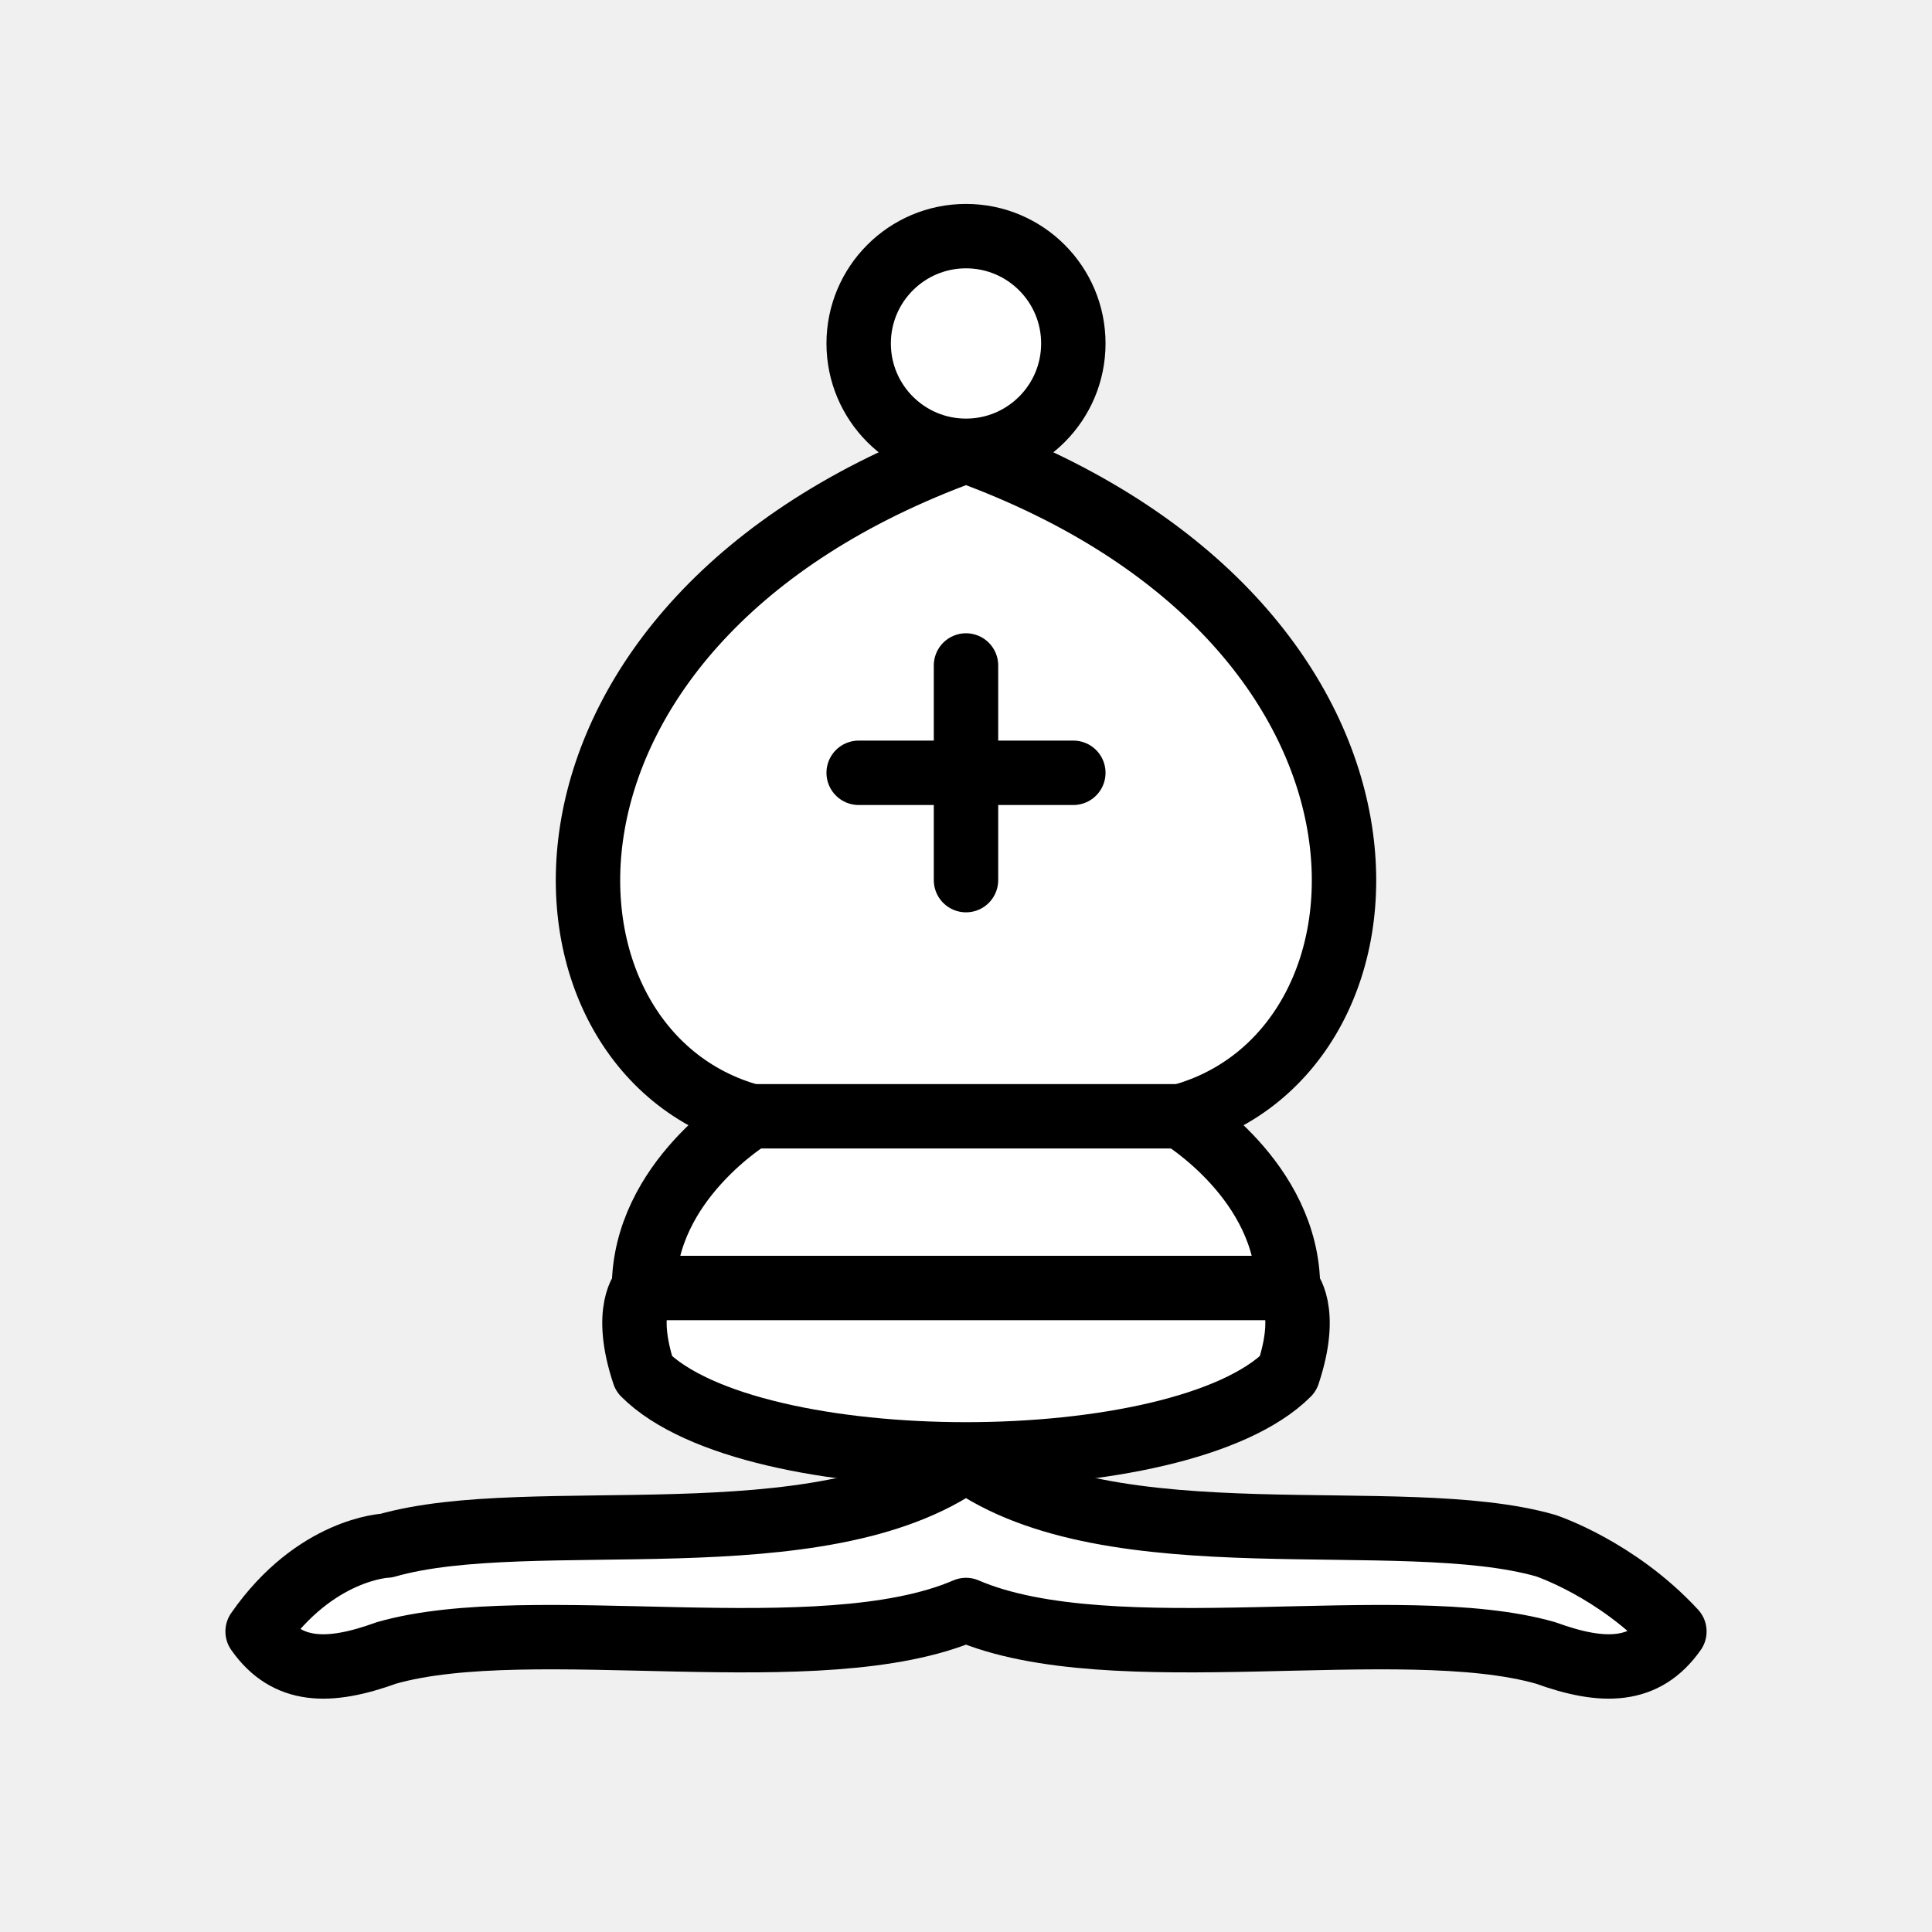
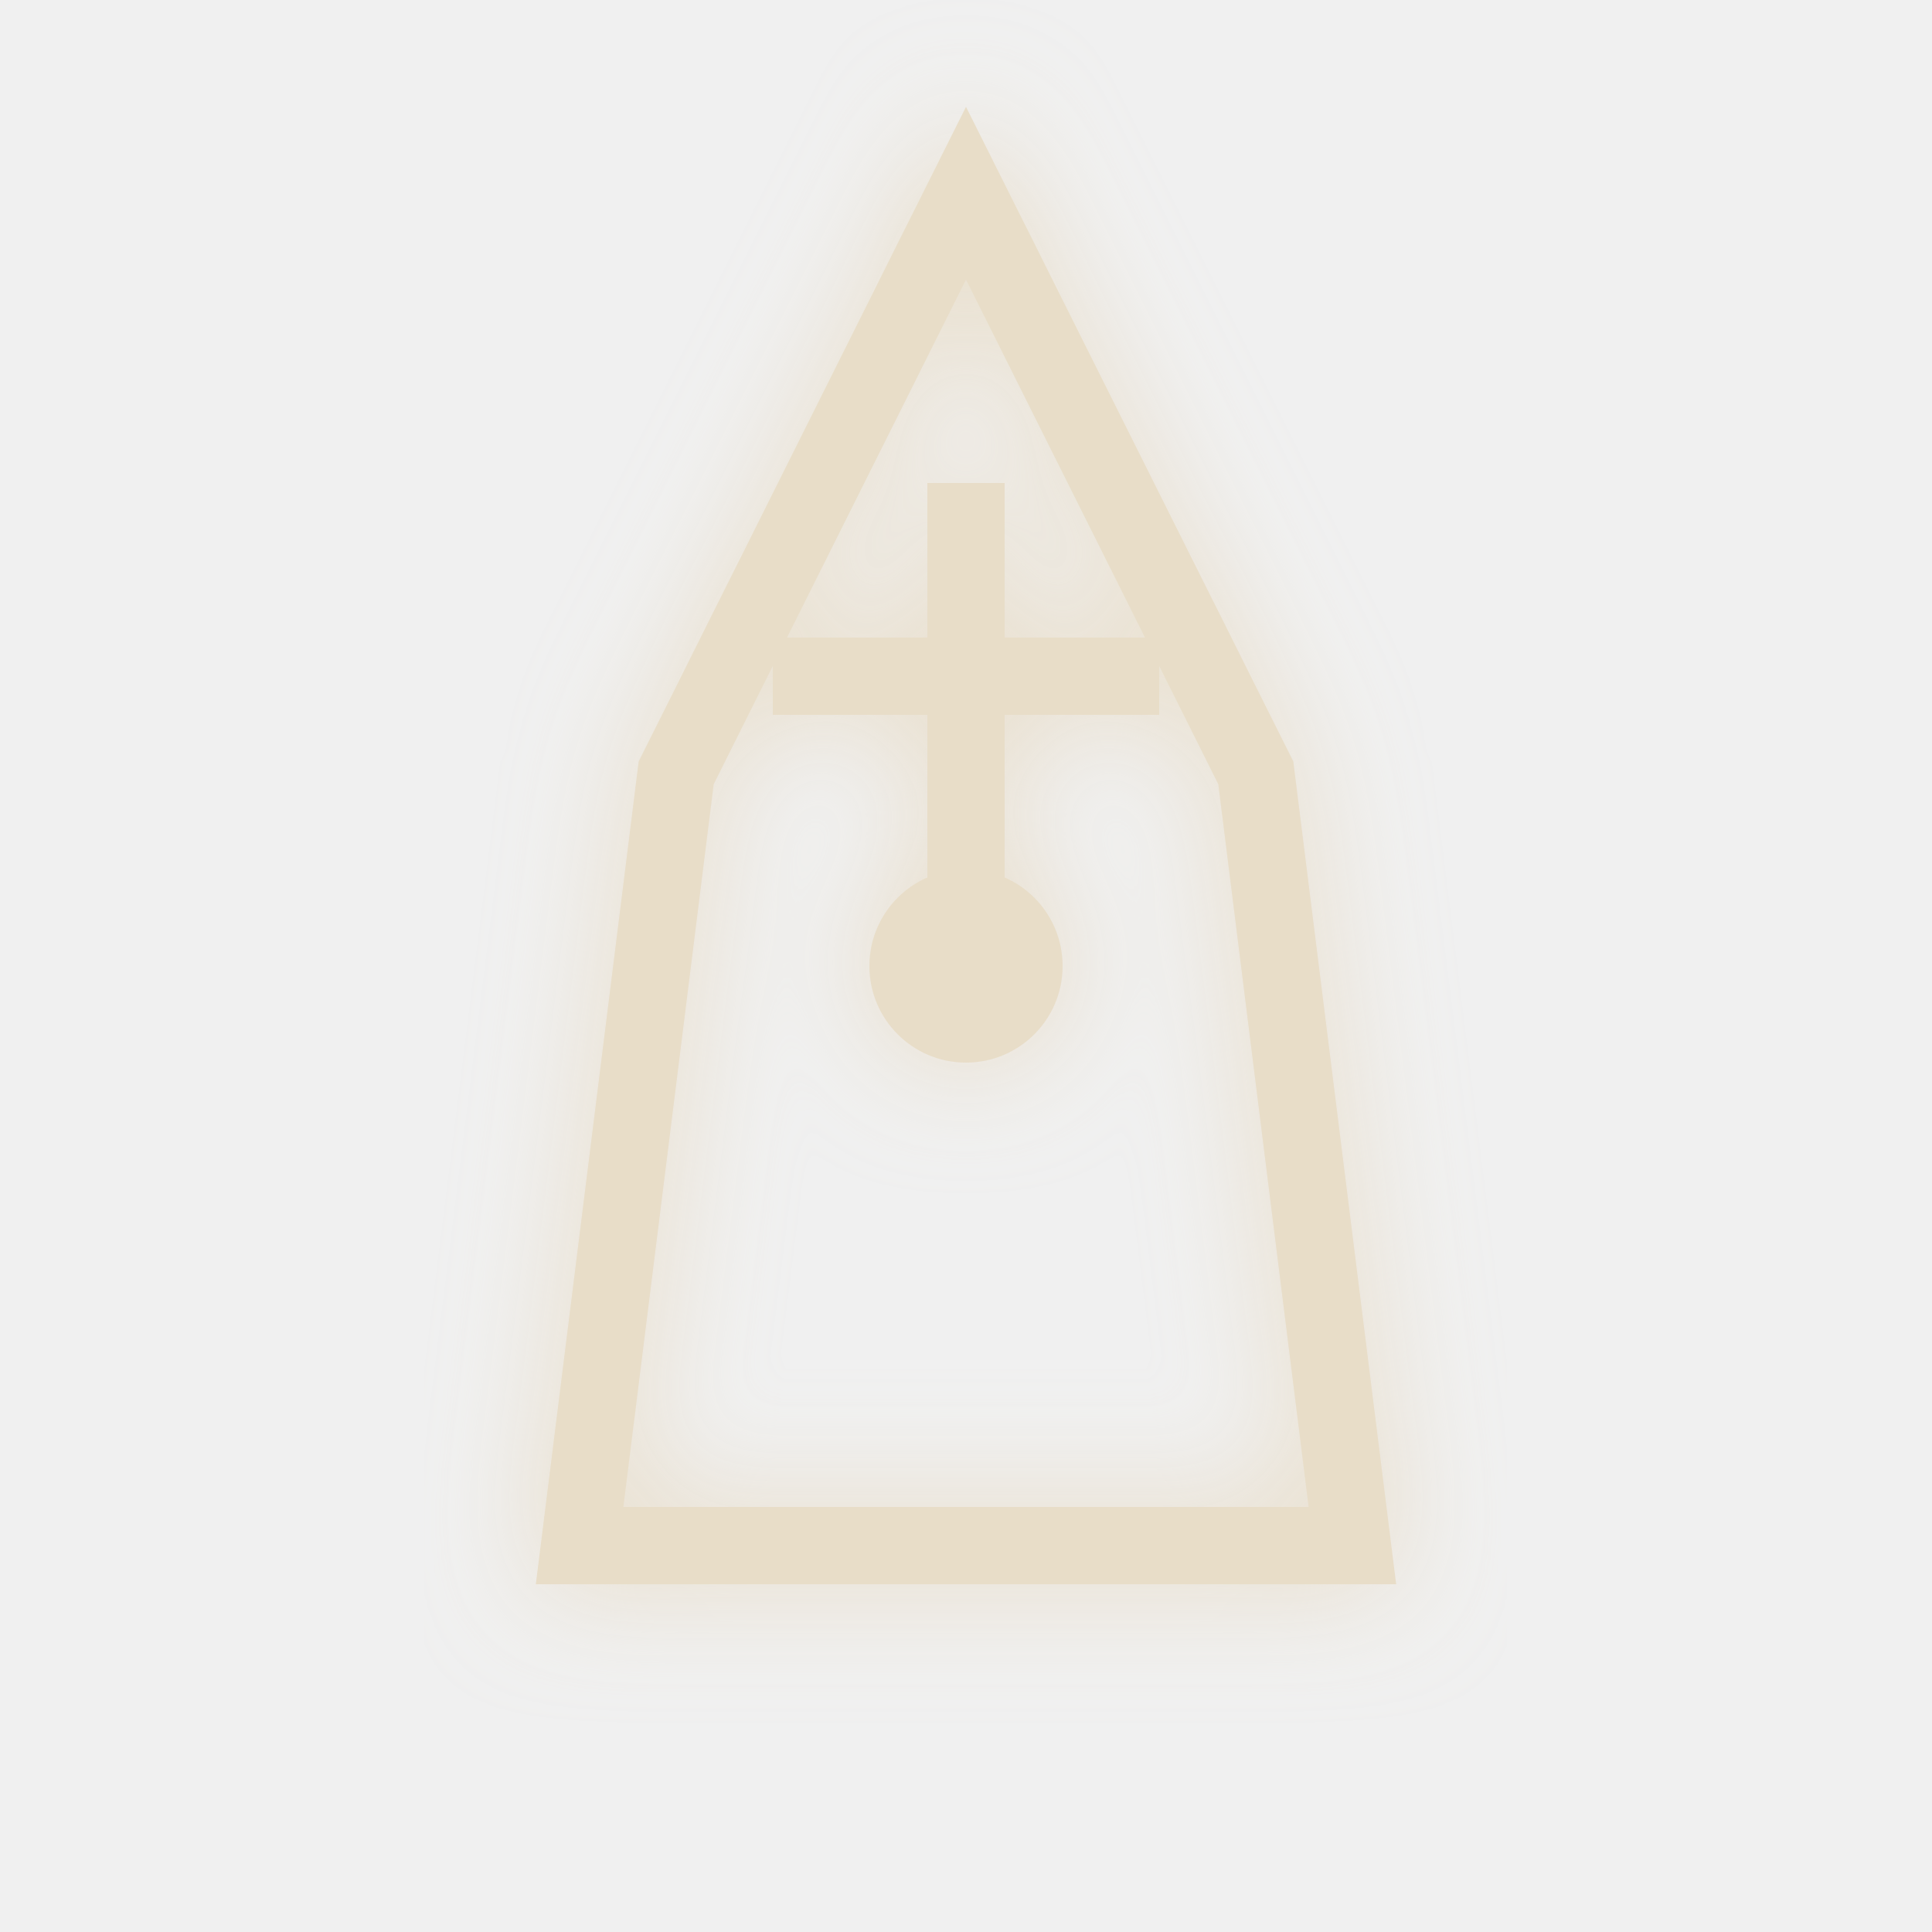
- <svg xmlns="http://www.w3.org/2000/svg" viewBox="0 0 45 45">
-   <g fill="none" fill-rule="evenodd" stroke="#000" stroke-linecap="round" stroke-linejoin="round" stroke-width="1.5">
-     <g fill="#fff" stroke-linecap="butt">
-       <path d="M9 36c3.39-.97 10.11.43 13.5-2 3.39 2.43 10.11 1.03 13.5 2 0 0 1.65.54 3 2-.68.97-1.65.99-3 .5-3.39-.97-10.11.46-13.5-1-3.39 1.46-10.11.03-13.5 1-1.35.49-2.32.47-3-.5 1.35-1.94 3-2 3-2z" />
-       <path d="M15 32c2.5 2.5 12.5 2.5 15 0 .5-1.5 0-2 0-2 0-2.5-2.5-4-2.5-4 5.5-1.5 6-11.5-5-15.5-11 4-10.5 14-5 15.5 0 0-2.5 1.5-2.5 4 0 0-.5.5 0 2z" />
-       <path d="M25 8a2.5 2.5 0 1 1-5 0 2.5 2.5 0 1 1 5 0z" />
-     </g>
-     <path stroke-linejoin="miter" d="M17.5 26h10M15 30h15m-7.5-14.5v5M20 18h5" />
+ <svg xmlns="http://www.w3.org/2000/svg" viewBox="0 0 100 100" width="100%" height="100%">
+   <defs>
+     <filter id="glow" x="-20%" y="-20%" width="140%" height="140%">
+       <feGaussianBlur stdDeviation="3" result="blur" />
+       <feComposite in="SourceGraphic" in2="blur" operator="over" />
+     </filter>
+   </defs>
+   <g style="color: #E8DDC8; filter: url(#glow); drop-shadow: 0px 8px 12px rgba(0,0,0,0.8);">
+     <path d="M50 10 L65 40 L70 80 L30 80 L35 40 Z M50 25 L50 50 M40 35 L60 35" stroke="currentColor" stroke-width="4" fill="none" />
+     <circle cx="50" cy="50" r="5" fill="currentColor" />
  </g>
</svg>
